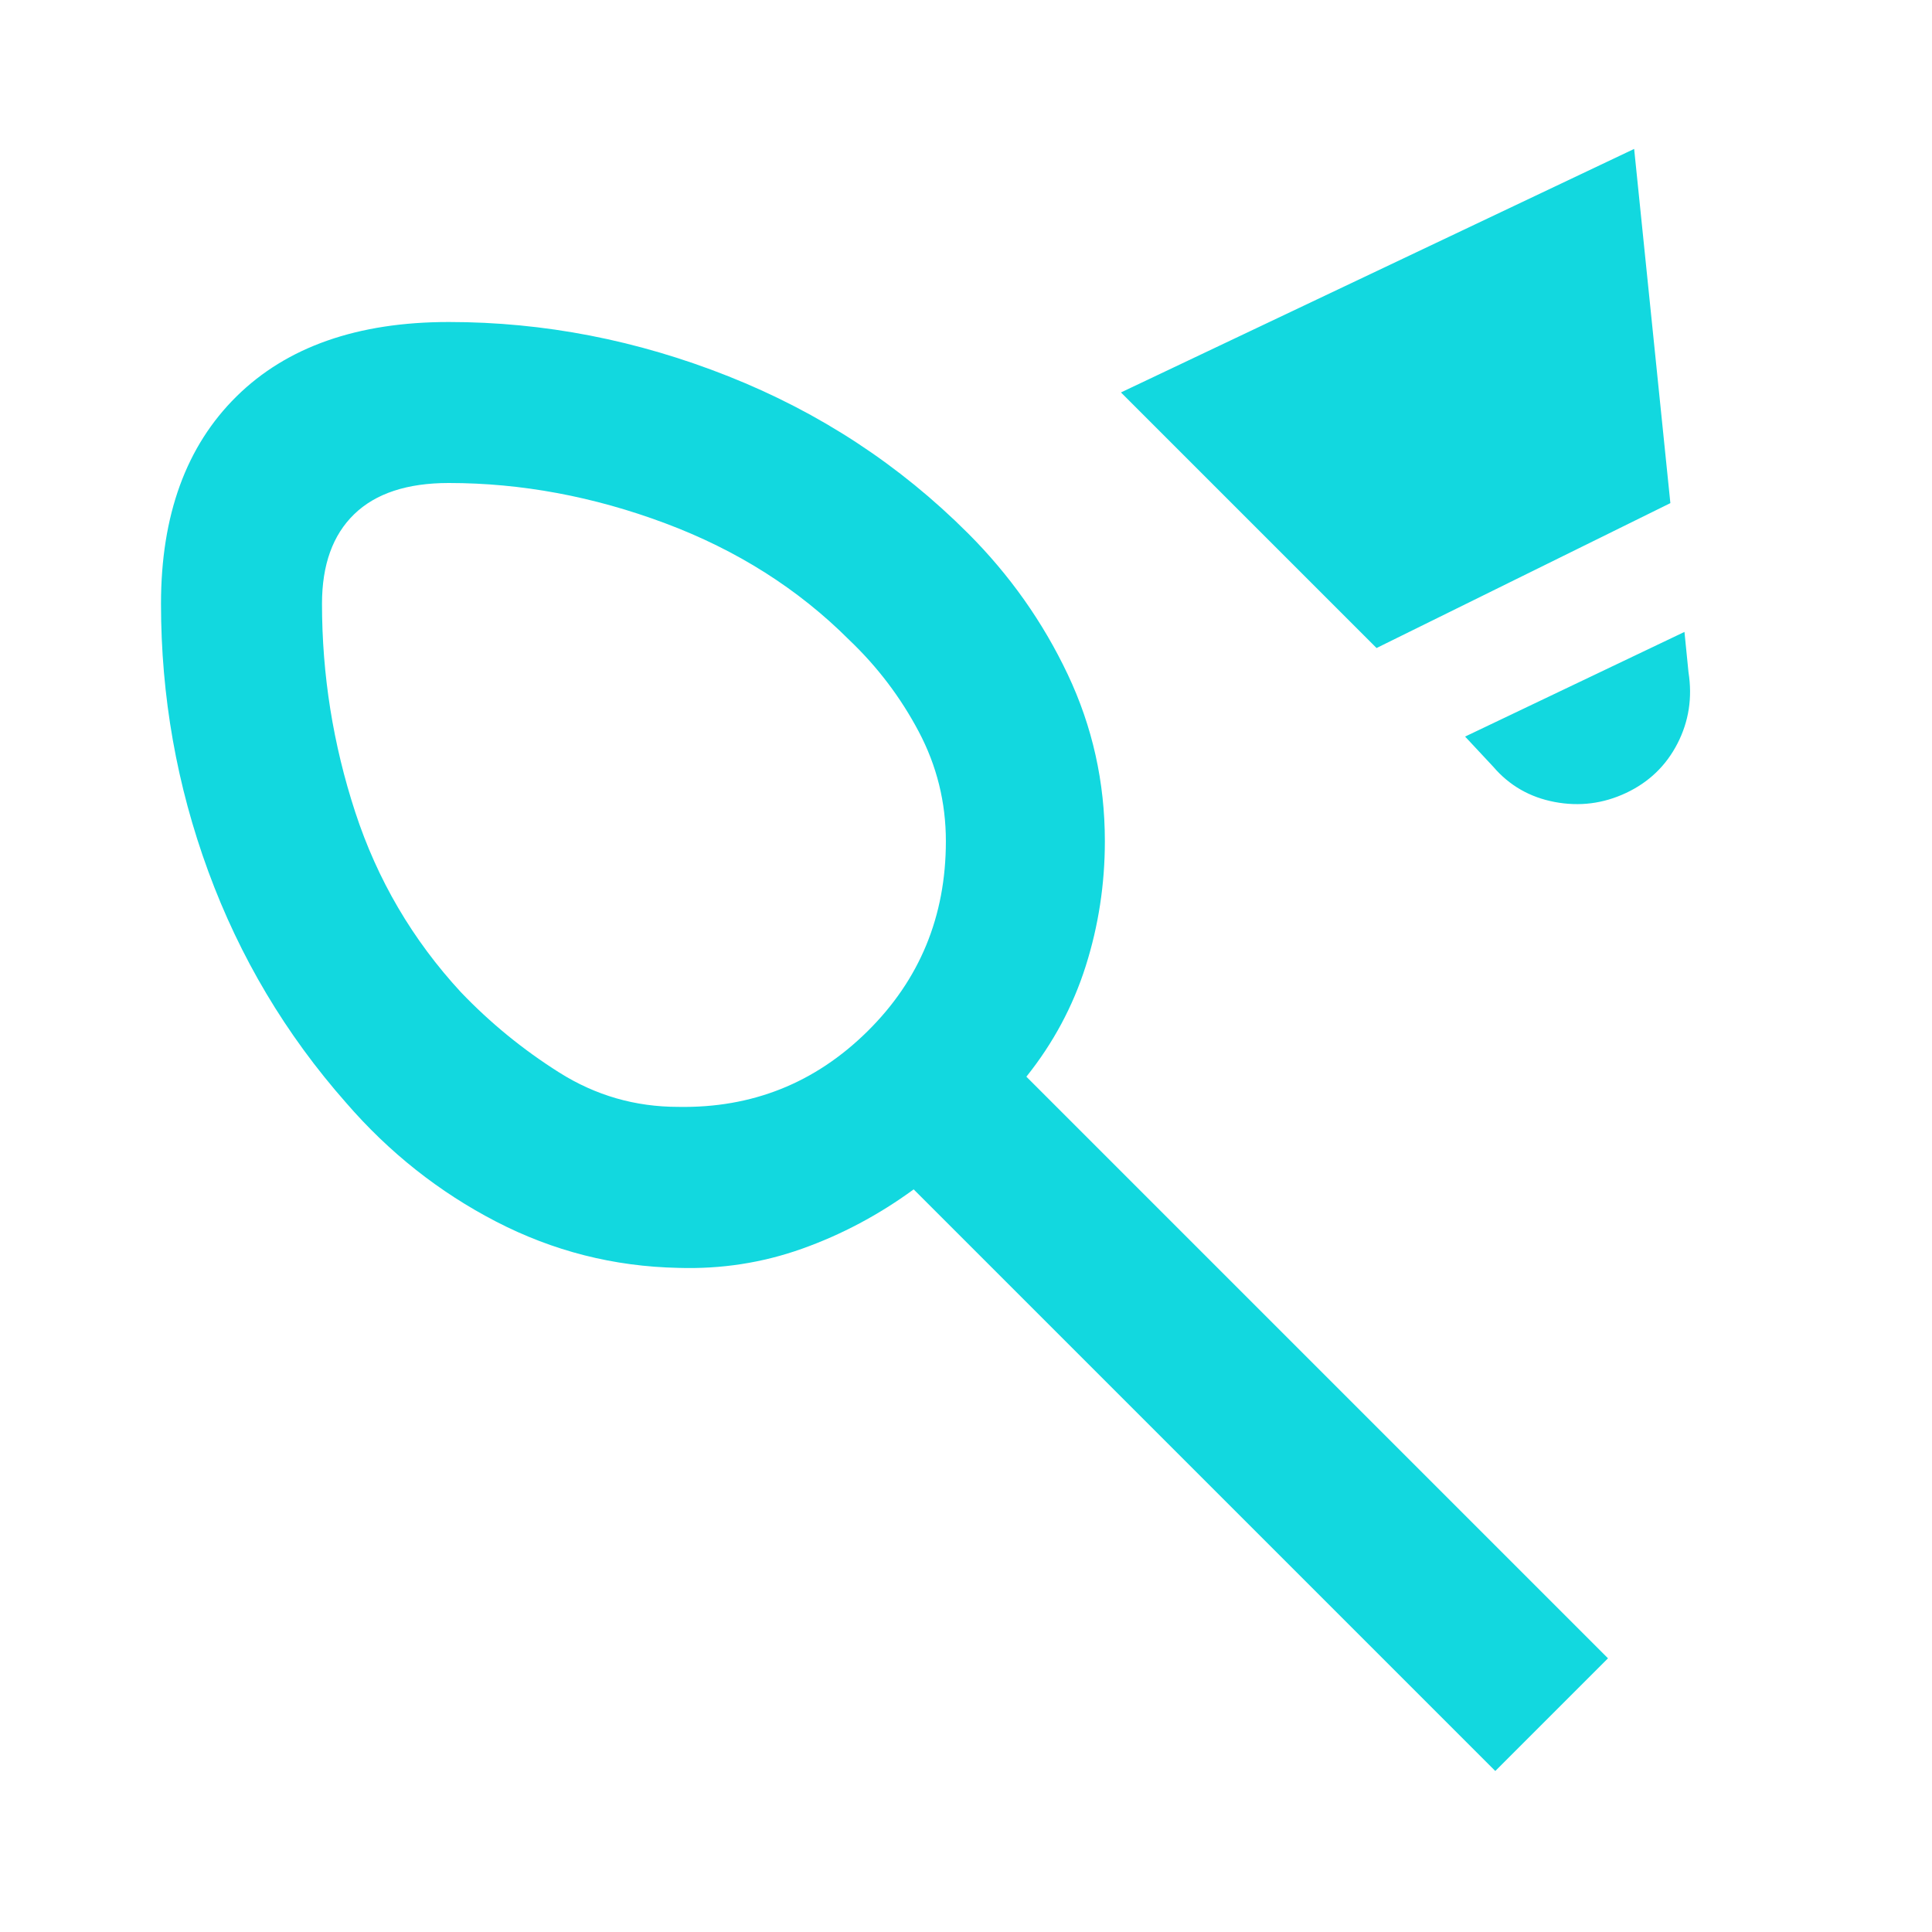
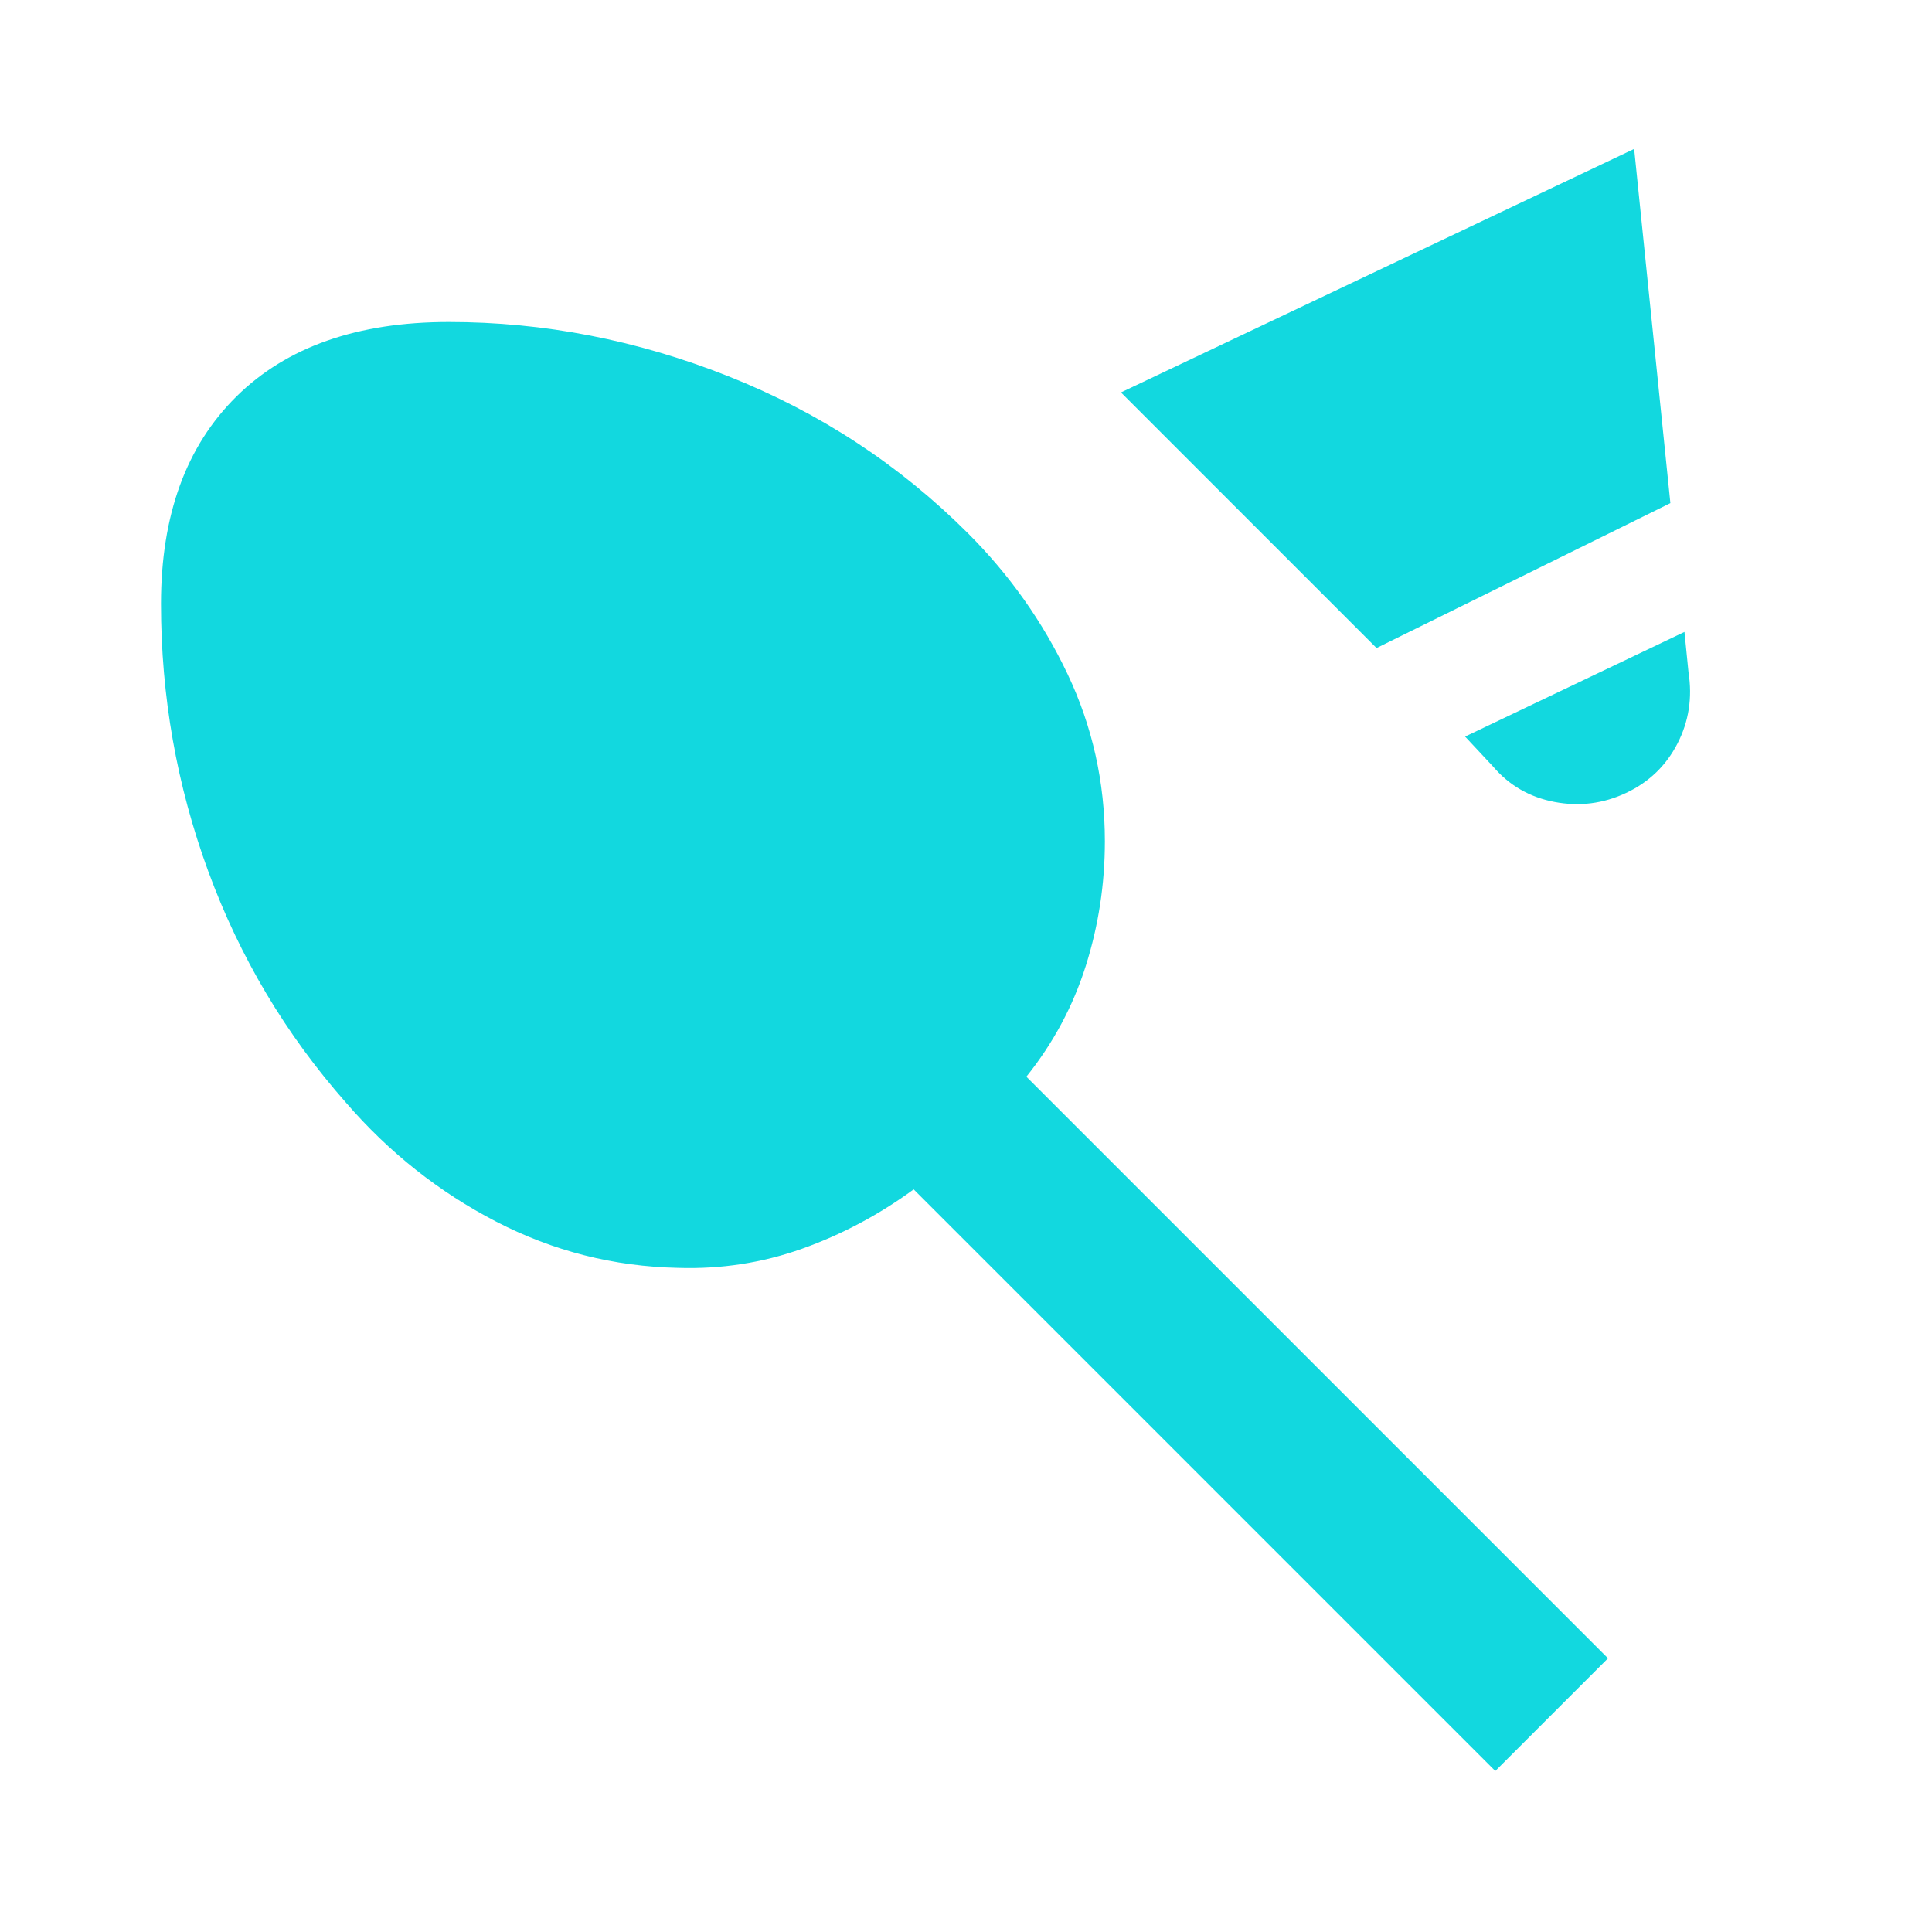
<svg xmlns="http://www.w3.org/2000/svg" height="24px" viewBox="0 -960 960 960" width="24px" fill="#12D8DF">
-   <path d="M337-410q55 1 94-37.5t39-94.5q0-29-13.5-54.5T422-642q-38-38-91.5-58T223-720q-31 0-47 15.5T160-660q0 53 16.5 103.5T229-467q22 23 49 40t59 17Zm347-228L557-765l255-121 18 176-146 72Zm124 72q-17 8-35.5 4.5T742-579l-14-15 109-52 2 20q3 19-5.5 35.5T808-566ZM80-660q0-66 37.5-103T223-800q71 0 139 27t119 78q31 31 49.5 70t18.5 83q0 32-9.5 62T510-425l289 289-56 56-289-289q-26 19-55.5 29.5T337-330q-48-1-90.5-23T172-412q-45-51-68.5-115T80-660Zm235 95Z" />
+   <path d="M684-638 557-765l255-121 18 176-146 72Zm124 72q-17 8-35.5 4.5T742-579l-14-15 109-52 2 20q3 19-5.5 35.5T808-566ZM80-660q0-66 37.5-103T223-800q71 0 139 27t119 78q31 31 49.5 70t18.5 83q0 32-9.5 62T510-425l289 289-56 56-289-289q-26 19-55.5 29.5T337-330q-48-1-90.5-23T172-412q-45-51-68.5-115T80-660Z" />
</svg>
